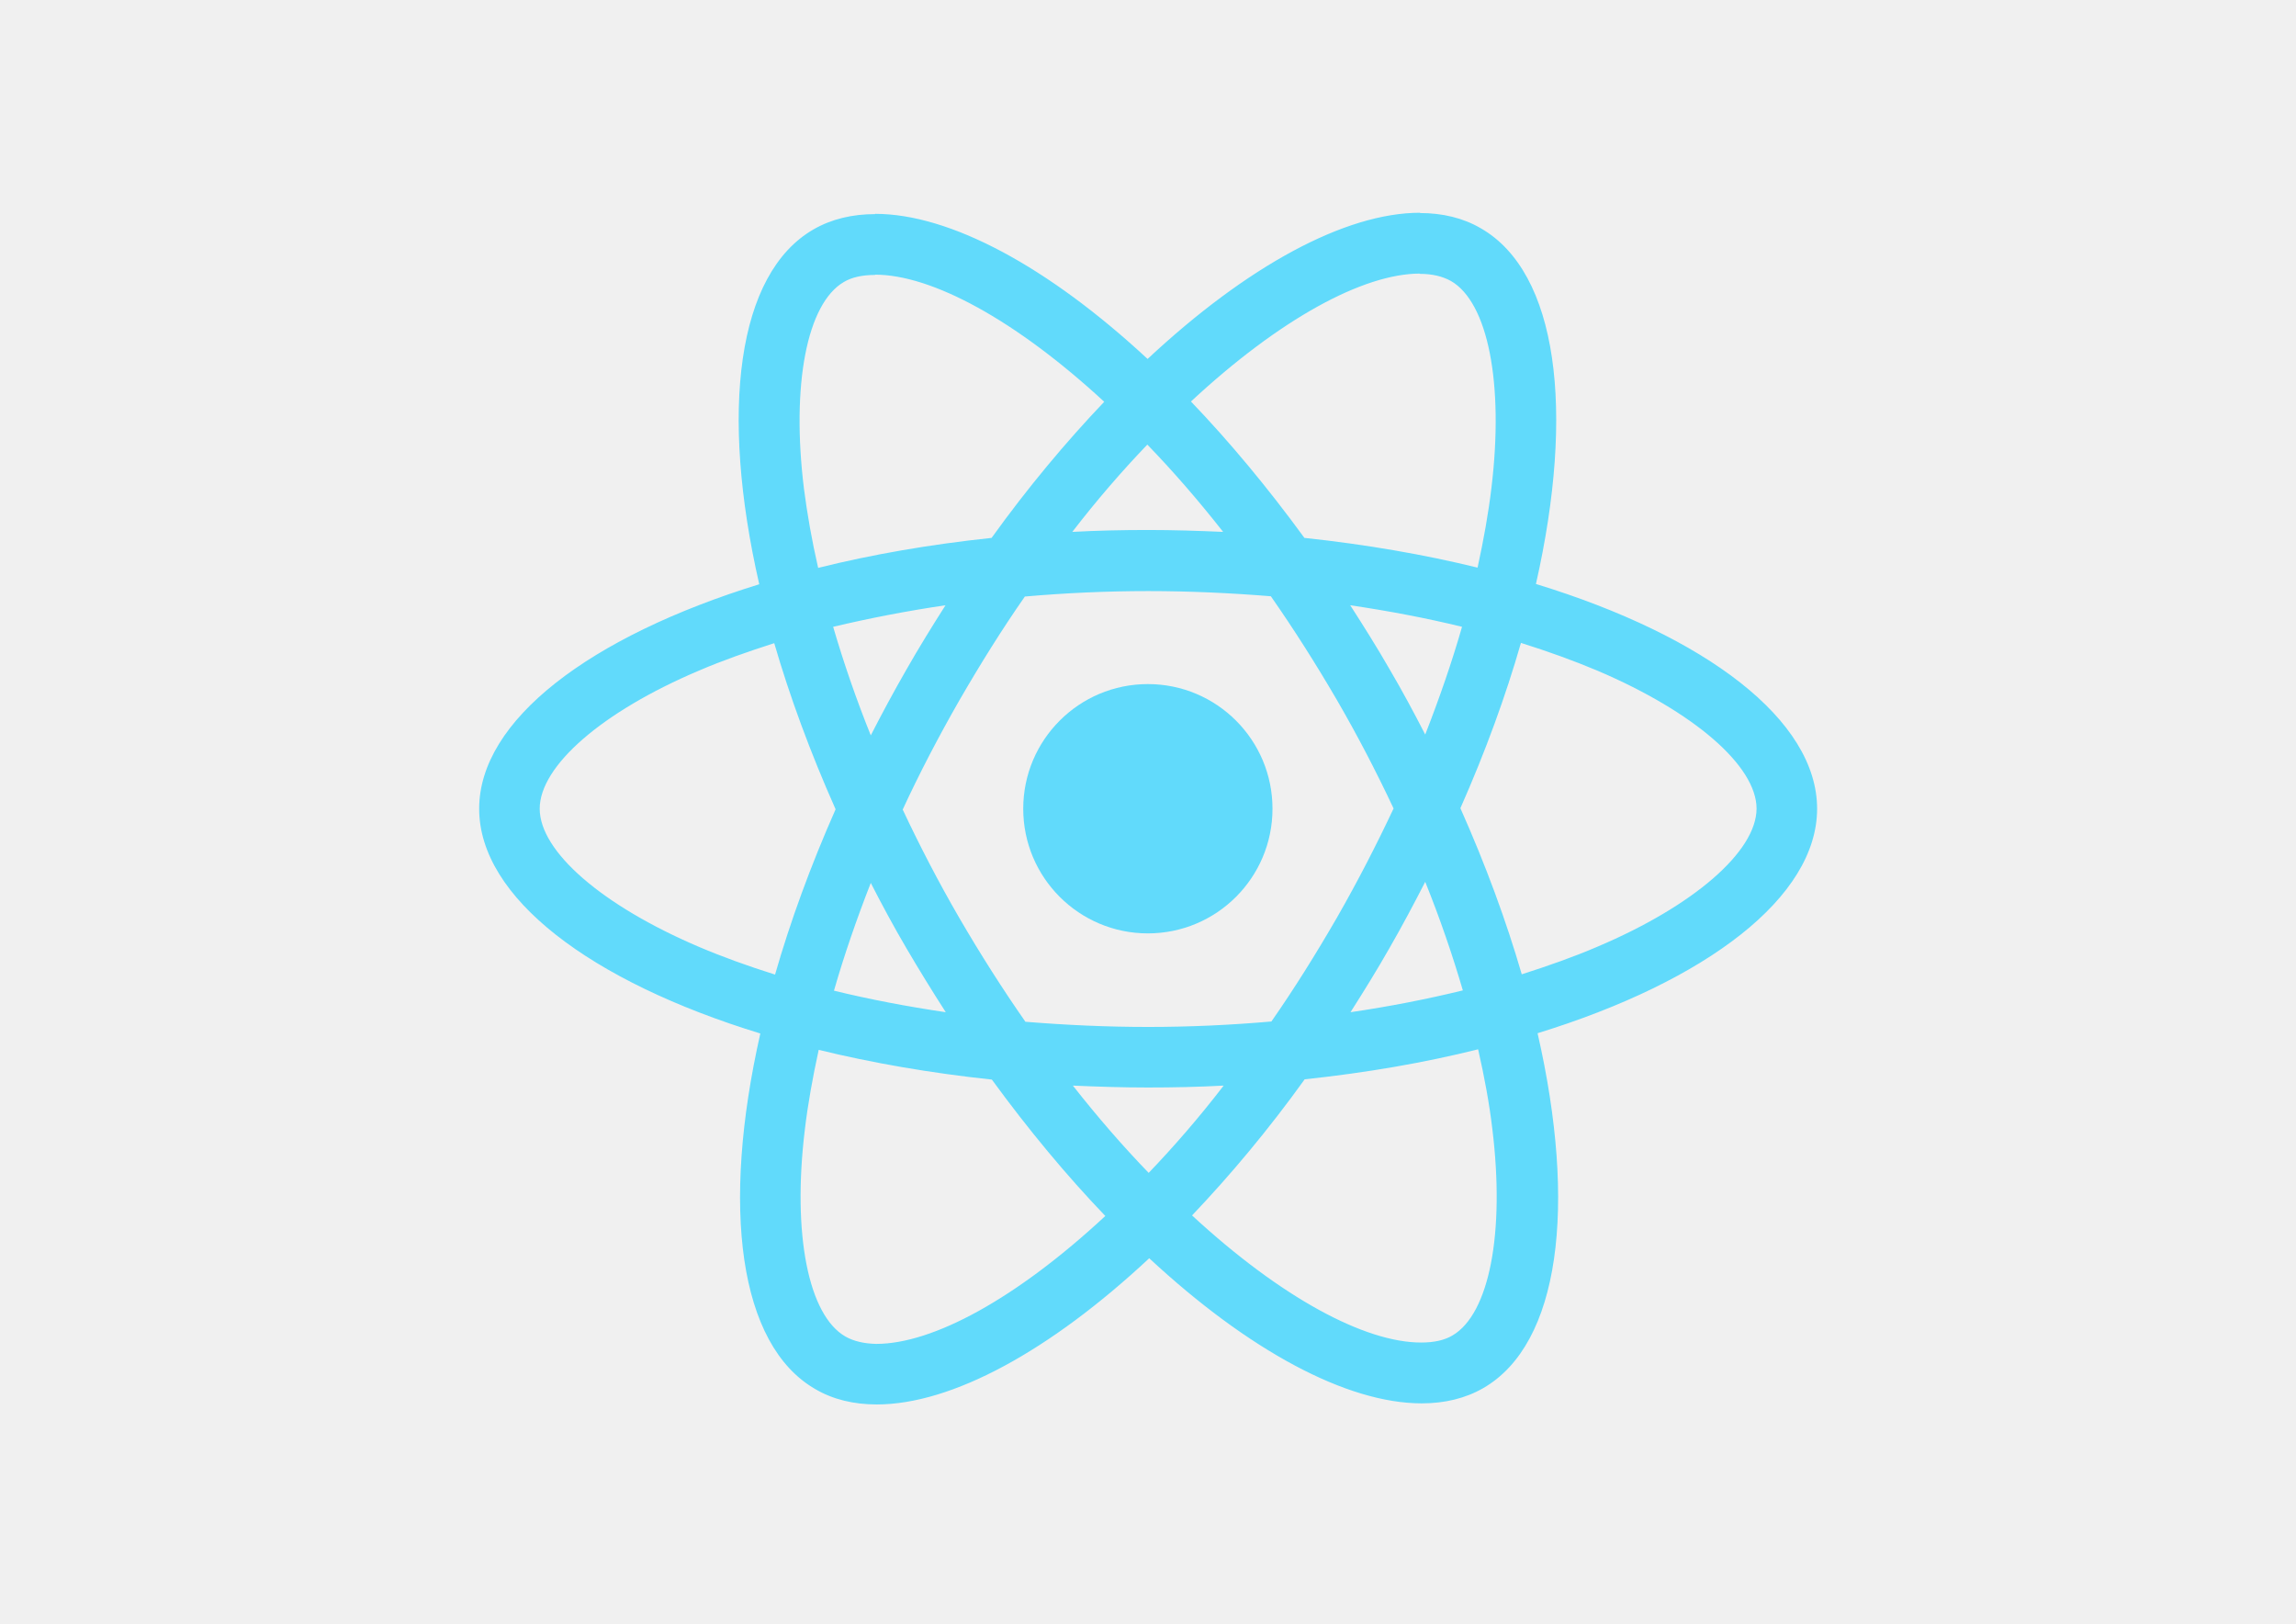
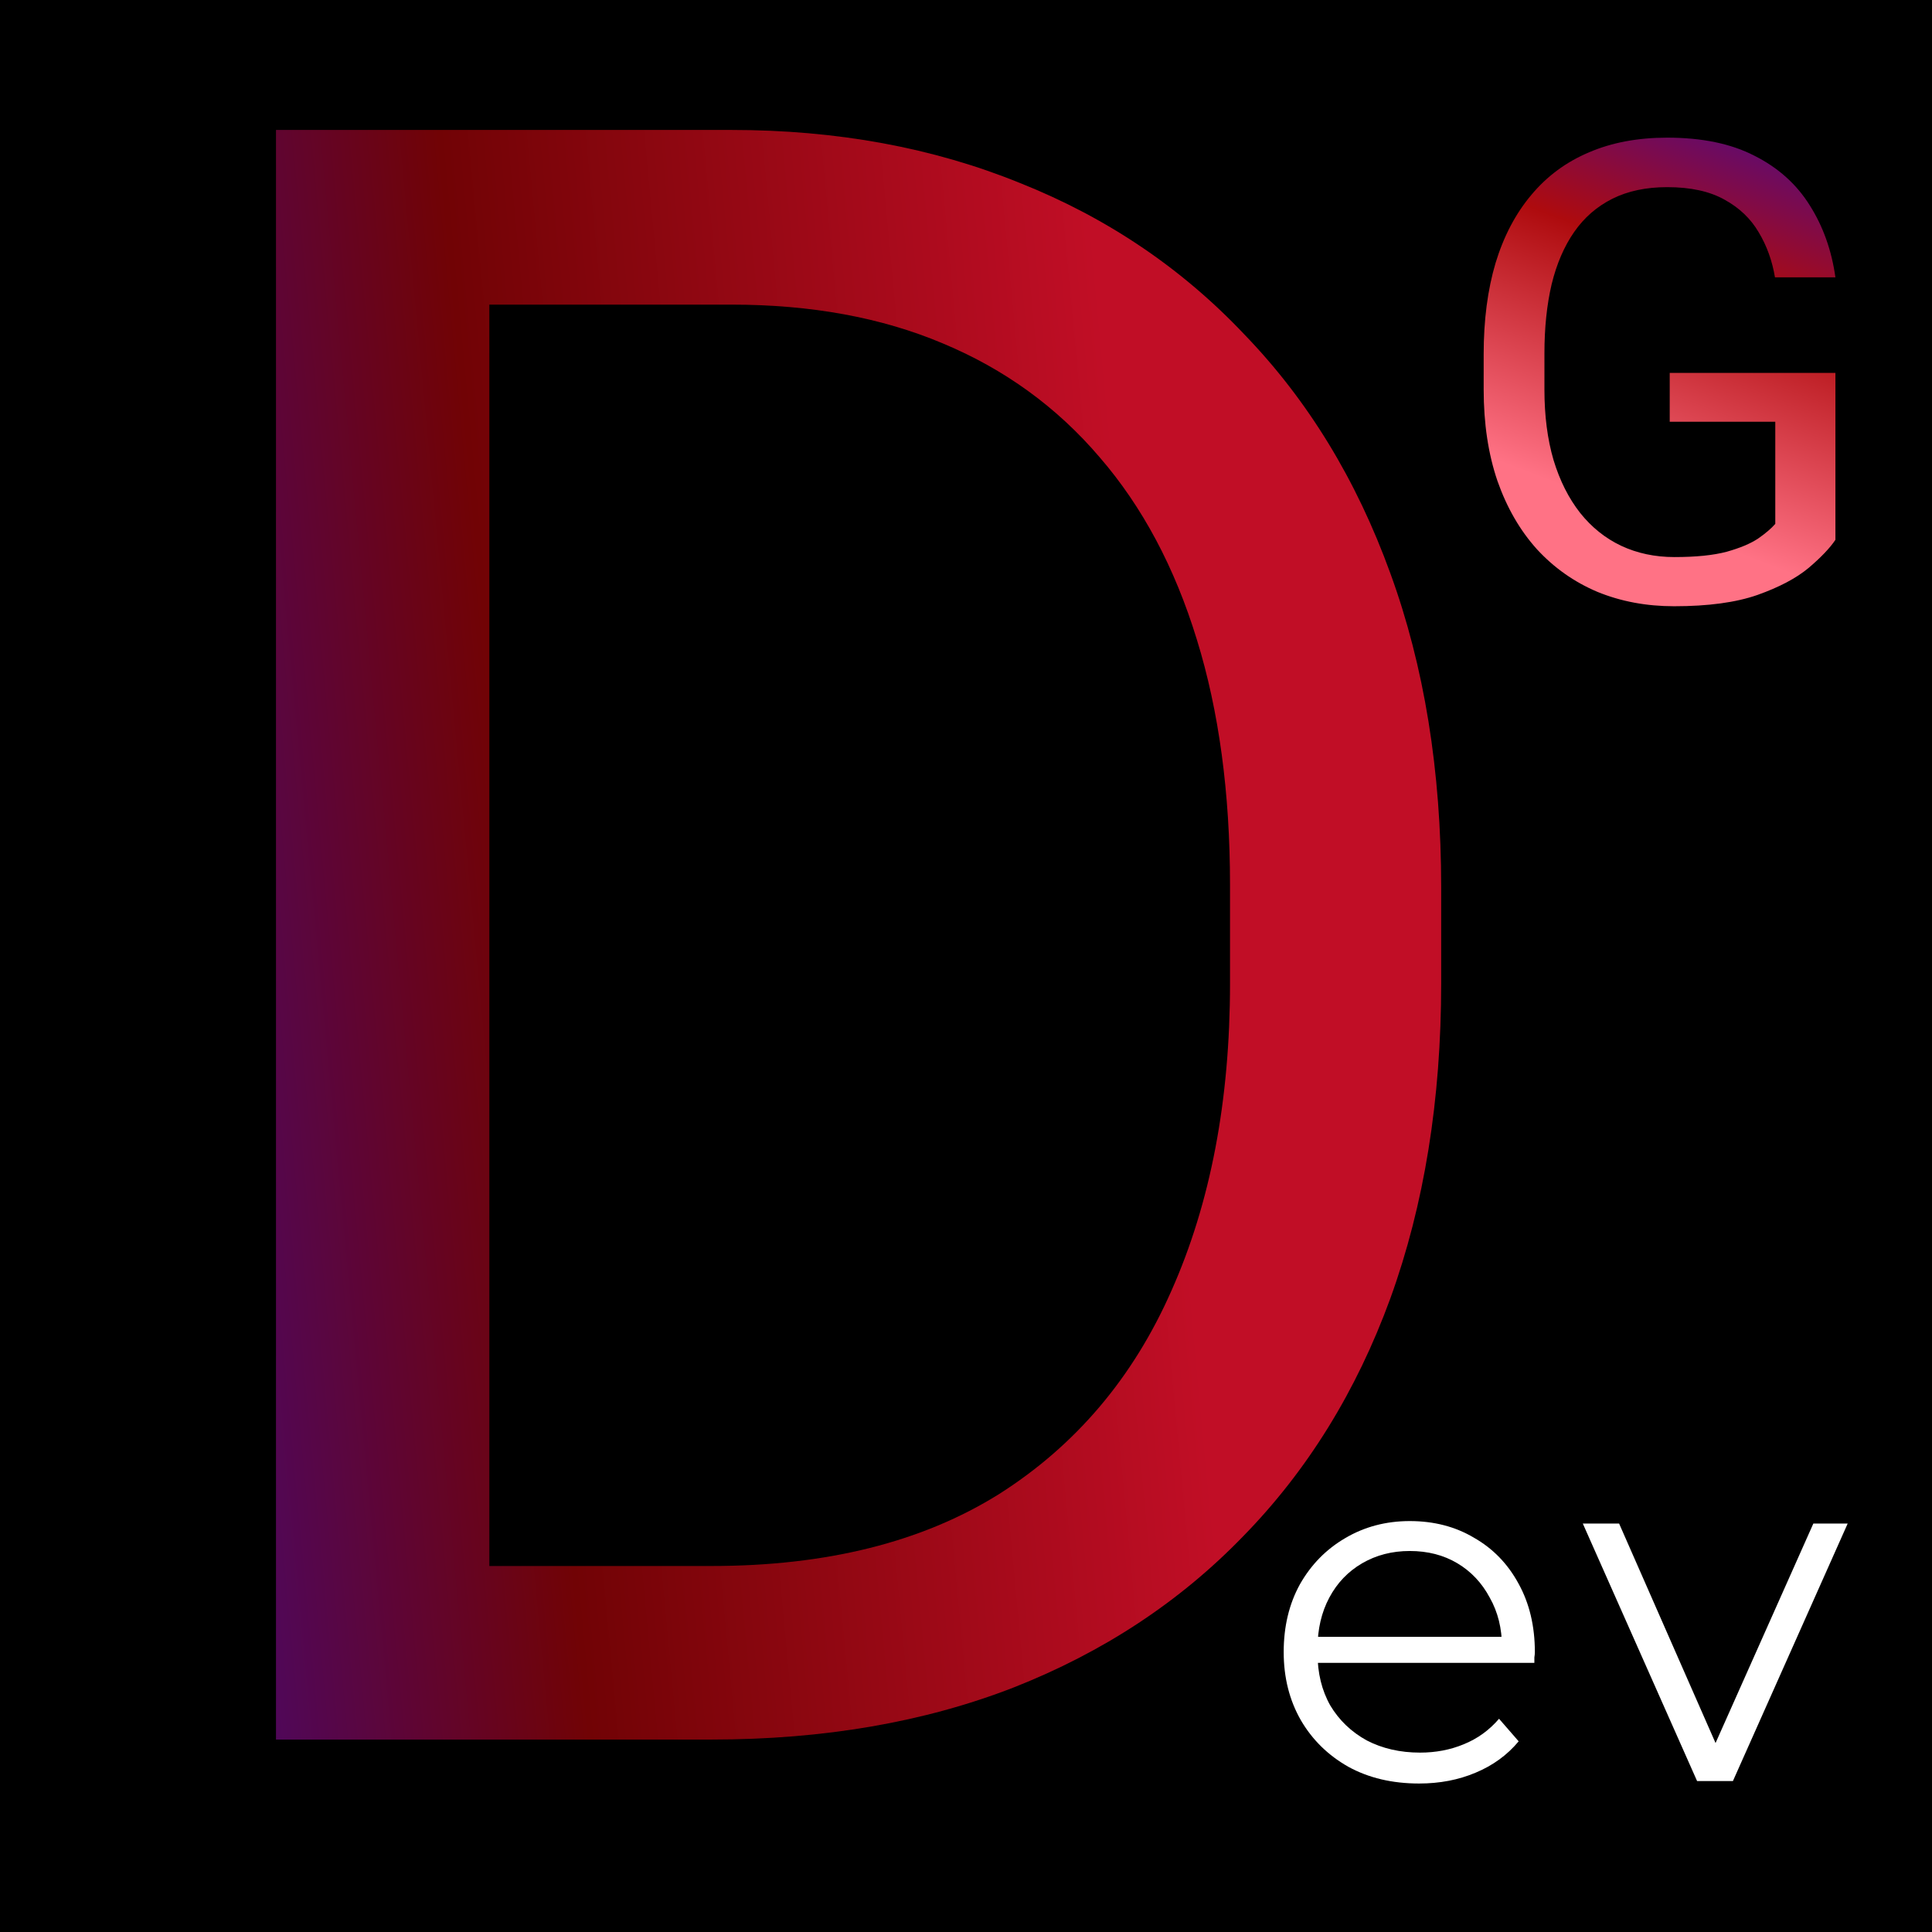
- <svg xmlns="http://www.w3.org/2000/svg" viewBox="0 0 841.9 595.3">
-   <g fill="#61DAFB">
-     <path d="M666.3 296.5c0-32.5-40.7-63.3-103.1-82.4 14.4-63.6 8-114.2-20.2-130.4-6.5-3.8-14.1-5.6-22.4-5.6v22.3c4.6 0 8.3.9 11.4 2.6 13.6 7.8 19.5 37.5 14.9 75.7-1.1 9.4-2.9 19.3-5.1 29.4-19.6-4.8-41-8.5-63.5-10.9-13.5-18.5-27.5-35.3-41.6-50 32.6-30.3 63.2-46.9 84-46.9V78c-27.5 0-63.5 19.6-99.9 53.6-36.4-33.8-72.4-53.2-99.9-53.2v22.3c20.7 0 51.4 16.5 84 46.6-14 14.7-28 31.4-41.3 49.9-22.6 2.4-44 6.1-63.6 11-2.3-10-4-19.7-5.2-29-4.7-38.2 1.1-67.9 14.6-75.8 3-1.8 6.9-2.6 11.5-2.6V78.5c-8.4 0-16 1.8-22.6 5.6-28.1 16.2-34.4 66.7-19.9 130.1-62.2 19.2-102.7 49.9-102.7 82.3 0 32.5 40.7 63.3 103.1 82.4-14.4 63.6-8 114.2 20.2 130.4 6.5 3.8 14.1 5.6 22.5 5.6 27.5 0 63.5-19.6 99.9-53.6 36.4 33.8 72.4 53.2 99.9 53.2 8.4 0 16-1.8 22.6-5.6 28.1-16.2 34.4-66.7 19.9-130.1 62-19.1 102.5-49.9 102.5-82.3zm-130.2-66.7c-3.7 12.9-8.3 26.2-13.5 39.5-4.1-8-8.4-16-13.1-24-4.6-8-9.5-15.8-14.4-23.4 14.2 2.1 27.9 4.7 41 7.9zm-45.8 106.5c-7.8 13.5-15.8 26.3-24.1 38.2-14.9 1.3-30 2-45.2 2-15.1 0-30.2-.7-45-1.9-8.3-11.9-16.4-24.6-24.2-38-7.6-13.1-14.5-26.4-20.8-39.8 6.2-13.4 13.2-26.8 20.7-39.9 7.8-13.5 15.8-26.3 24.1-38.2 14.9-1.3 30-2 45.2-2 15.1 0 30.2.7 45 1.9 8.3 11.9 16.4 24.6 24.2 38 7.6 13.1 14.5 26.4 20.8 39.8-6.3 13.4-13.2 26.8-20.7 39.9zm32.3-13c5.4 13.4 10 26.8 13.8 39.8-13.1 3.2-26.9 5.9-41.2 8 4.9-7.7 9.8-15.6 14.4-23.7 4.6-8 8.9-16.1 13-24.1zM421.2 430c-9.3-9.6-18.6-20.3-27.8-32 9 .4 18.2.7 27.5.7 9.4 0 18.7-.2 27.8-.7-9 11.7-18.3 22.4-27.5 32zm-74.4-58.9c-14.2-2.1-27.9-4.7-41-7.9 3.7-12.9 8.3-26.2 13.5-39.5 4.1 8 8.4 16 13.1 24 4.7 8 9.5 15.8 14.4 23.4zM420.7 163c9.3 9.6 18.6 20.3 27.8 32-9-.4-18.2-.7-27.5-.7-9.4 0-18.7.2-27.8.7 9-11.7 18.3-22.4 27.5-32zm-74 58.9c-4.9 7.7-9.8 15.6-14.4 23.7-4.6 8-8.9 16-13 24-5.4-13.4-10-26.8-13.8-39.8 13.1-3.1 26.9-5.8 41.2-7.9zm-90.5 125.2c-35.4-15.1-58.3-34.9-58.3-50.6 0-15.7 22.9-35.6 58.3-50.6 8.6-3.7 18-7 27.7-10.1 5.7 19.6 13.2 40 22.5 60.9-9.2 20.8-16.6 41.1-22.2 60.6-9.9-3.1-19.3-6.5-28-10.2zM310 490c-13.6-7.8-19.5-37.5-14.9-75.7 1.1-9.4 2.9-19.3 5.1-29.4 19.6 4.8 41 8.5 63.5 10.9 13.5 18.5 27.5 35.3 41.6 50-32.6 30.3-63.2 46.9-84 46.9-4.5-.1-8.3-1-11.3-2.7zm237.2-76.2c4.7 38.2-1.1 67.9-14.6 75.8-3 1.8-6.9 2.6-11.5 2.6-20.7 0-51.4-16.5-84-46.6 14-14.7 28-31.4 41.3-49.9 22.6-2.4 44-6.1 63.6-11 2.3 10.1 4.1 19.8 5.2 29.1zm38.5-66.7c-8.6 3.7-18 7-27.7 10.1-5.7-19.6-13.2-40-22.5-60.9 9.2-20.8 16.6-41.1 22.2-60.6 9.9 3.1 19.3 6.5 28.1 10.2 35.4 15.1 58.3 34.9 58.3 50.6-.1 15.7-23 35.6-58.4 50.6zM320.8 78.4z" />
-     <circle cx="420.9" cy="296.5" r="45.7" />
-     <path d="M520.5 78.1z" />
-   </g>
+ <svg xmlns="http://www.w3.org/2000/svg" width="512" height="512" viewBox="0 0 512 512" fill="none">
+   <rect width="512" height="512" fill="black" />
+   <path d="M188.566 461H99.504L100.09 415.004H188.566C219.035 415.004 244.426 408.656 264.738 395.961C285.051 383.07 300.285 365.102 310.441 342.055C320.793 318.812 325.969 291.664 325.969 260.609V234.535C325.969 210.121 323.039 188.441 317.18 169.496C311.32 150.355 302.727 134.242 291.398 121.156C280.07 107.875 266.203 97.816 249.797 90.981C233.586 84.144 214.934 80.727 193.84 80.727H97.746V34.438H193.84C221.77 34.438 247.258 39.125 270.305 48.5C293.352 57.68 313.176 71.059 329.777 88.637C346.574 106.02 359.465 127.113 368.449 151.918C377.434 176.527 381.926 204.262 381.926 235.121V260.609C381.926 291.469 377.434 319.301 368.449 344.105C359.465 368.715 346.477 389.711 329.484 407.094C312.688 424.477 292.375 437.855 268.547 447.23C244.914 456.41 218.254 461 188.566 461ZM129.68 34.438V461H73.137V34.438H129.68Z" fill="url(#paint0_linear_16_251)" />
+   <path d="M376.073 472.65C368.967 472.65 362.727 471.177 357.353 468.23C351.98 465.197 347.777 461.08 344.743 455.88C341.71 450.593 340.193 444.57 340.193 437.81C340.193 431.05 341.623 425.07 344.483 419.87C347.43 414.67 351.417 410.597 356.443 407.65C361.557 404.617 367.277 403.1 373.603 403.1C380.017 403.1 385.693 404.573 390.633 407.52C395.66 410.38 399.603 414.453 402.463 419.74C405.323 424.94 406.753 430.963 406.753 437.81C406.753 438.243 406.71 438.72 406.623 439.24C406.623 439.673 406.623 440.15 406.623 440.67H347.213V433.78H401.683L398.043 436.51C398.043 431.57 396.96 427.193 394.793 423.38C392.713 419.48 389.853 416.447 386.213 414.28C382.573 412.113 378.37 411.03 373.603 411.03C368.923 411.03 364.72 412.113 360.993 414.28C357.267 416.447 354.363 419.48 352.283 423.38C350.203 427.28 349.163 431.743 349.163 436.77V438.2C349.163 443.4 350.29 447.993 352.543 451.98C354.883 455.88 358.09 458.957 362.163 461.21C366.323 463.377 371.047 464.46 376.333 464.46C380.493 464.46 384.35 463.723 387.903 462.25C391.543 460.777 394.663 458.523 397.263 455.49L402.463 461.47C399.43 465.11 395.617 467.883 391.023 469.79C386.517 471.697 381.533 472.65 376.073 472.65ZM449.748 472L419.458 403.75H429.078L456.898 467.06H452.348L480.558 403.75H489.658L459.238 472H449.748Z" fill="white" />
+   <path d="M486.405 98.819V143.062C484.911 145.276 482.532 147.766 479.267 150.533C476.002 153.245 471.492 155.624 465.736 157.672C460.036 159.664 452.676 160.66 443.656 160.66C436.296 160.66 429.517 159.387 423.319 156.842C417.177 154.241 411.837 150.478 407.299 145.553C402.816 140.572 399.33 134.54 396.84 127.457C394.405 120.318 393.188 112.239 393.188 103.219V93.839C393.188 84.819 394.239 76.767 396.342 69.684C398.5 62.6 401.654 56.596 405.805 51.671C409.955 46.69 415.046 42.927 421.078 40.382C427.11 37.781 434.027 36.48 441.83 36.48C451.072 36.48 458.791 38.085 464.989 41.295C471.243 44.449 476.112 48.821 479.599 54.41C483.14 59.999 485.409 66.363 486.405 73.502H470.385C469.665 69.13 468.227 65.146 466.068 61.549C463.965 57.952 460.95 55.074 457.021 52.916C453.091 50.703 448.028 49.596 441.83 49.596C436.241 49.596 431.399 50.62 427.304 52.667C423.209 54.715 419.833 57.648 417.177 61.466C414.521 65.284 412.528 69.905 411.2 75.328C409.927 80.751 409.291 86.866 409.291 93.673V103.219C409.291 110.191 410.093 116.417 411.698 121.896C413.358 127.374 415.71 132.05 418.754 135.924C421.798 139.742 425.422 142.647 429.628 144.64C433.889 146.632 438.593 147.628 443.739 147.628C449.439 147.628 454.06 147.158 457.602 146.217C461.143 145.221 463.91 144.059 465.902 142.73C467.895 141.347 469.416 140.047 470.468 138.829V111.769H442.494V98.819H486.405Z" fill="url(#paint1_linear_16_251)" />
+   <defs>
+     <linearGradient id="paint0_linear_16_251" x1="752.775" y1="118.5" x2="-314.344" y2="218.611" gradientUnits="userSpaceOnUse">
+       <stop offset="0.425" stop-color="#C10E26" />
+       <stop offset="0.584" stop-color="#710305" />
+       <stop offset="0.74" stop-color="#2E0BAE" />
+     </linearGradient>
+     <linearGradient id="paint1_linear_16_251" x1="508" y1="197.5" x2="571.462" y2="32.636" gradientUnits="userSpaceOnUse">
+       <stop offset="0.172" stop-color="#FF7285" />
+       <stop offset="0.546" stop-color="#AE0B0E" />
+       <stop offset="0.9" stop-color="#2E0BAE" />
+     </linearGradient>
+   </defs>
</svg>
